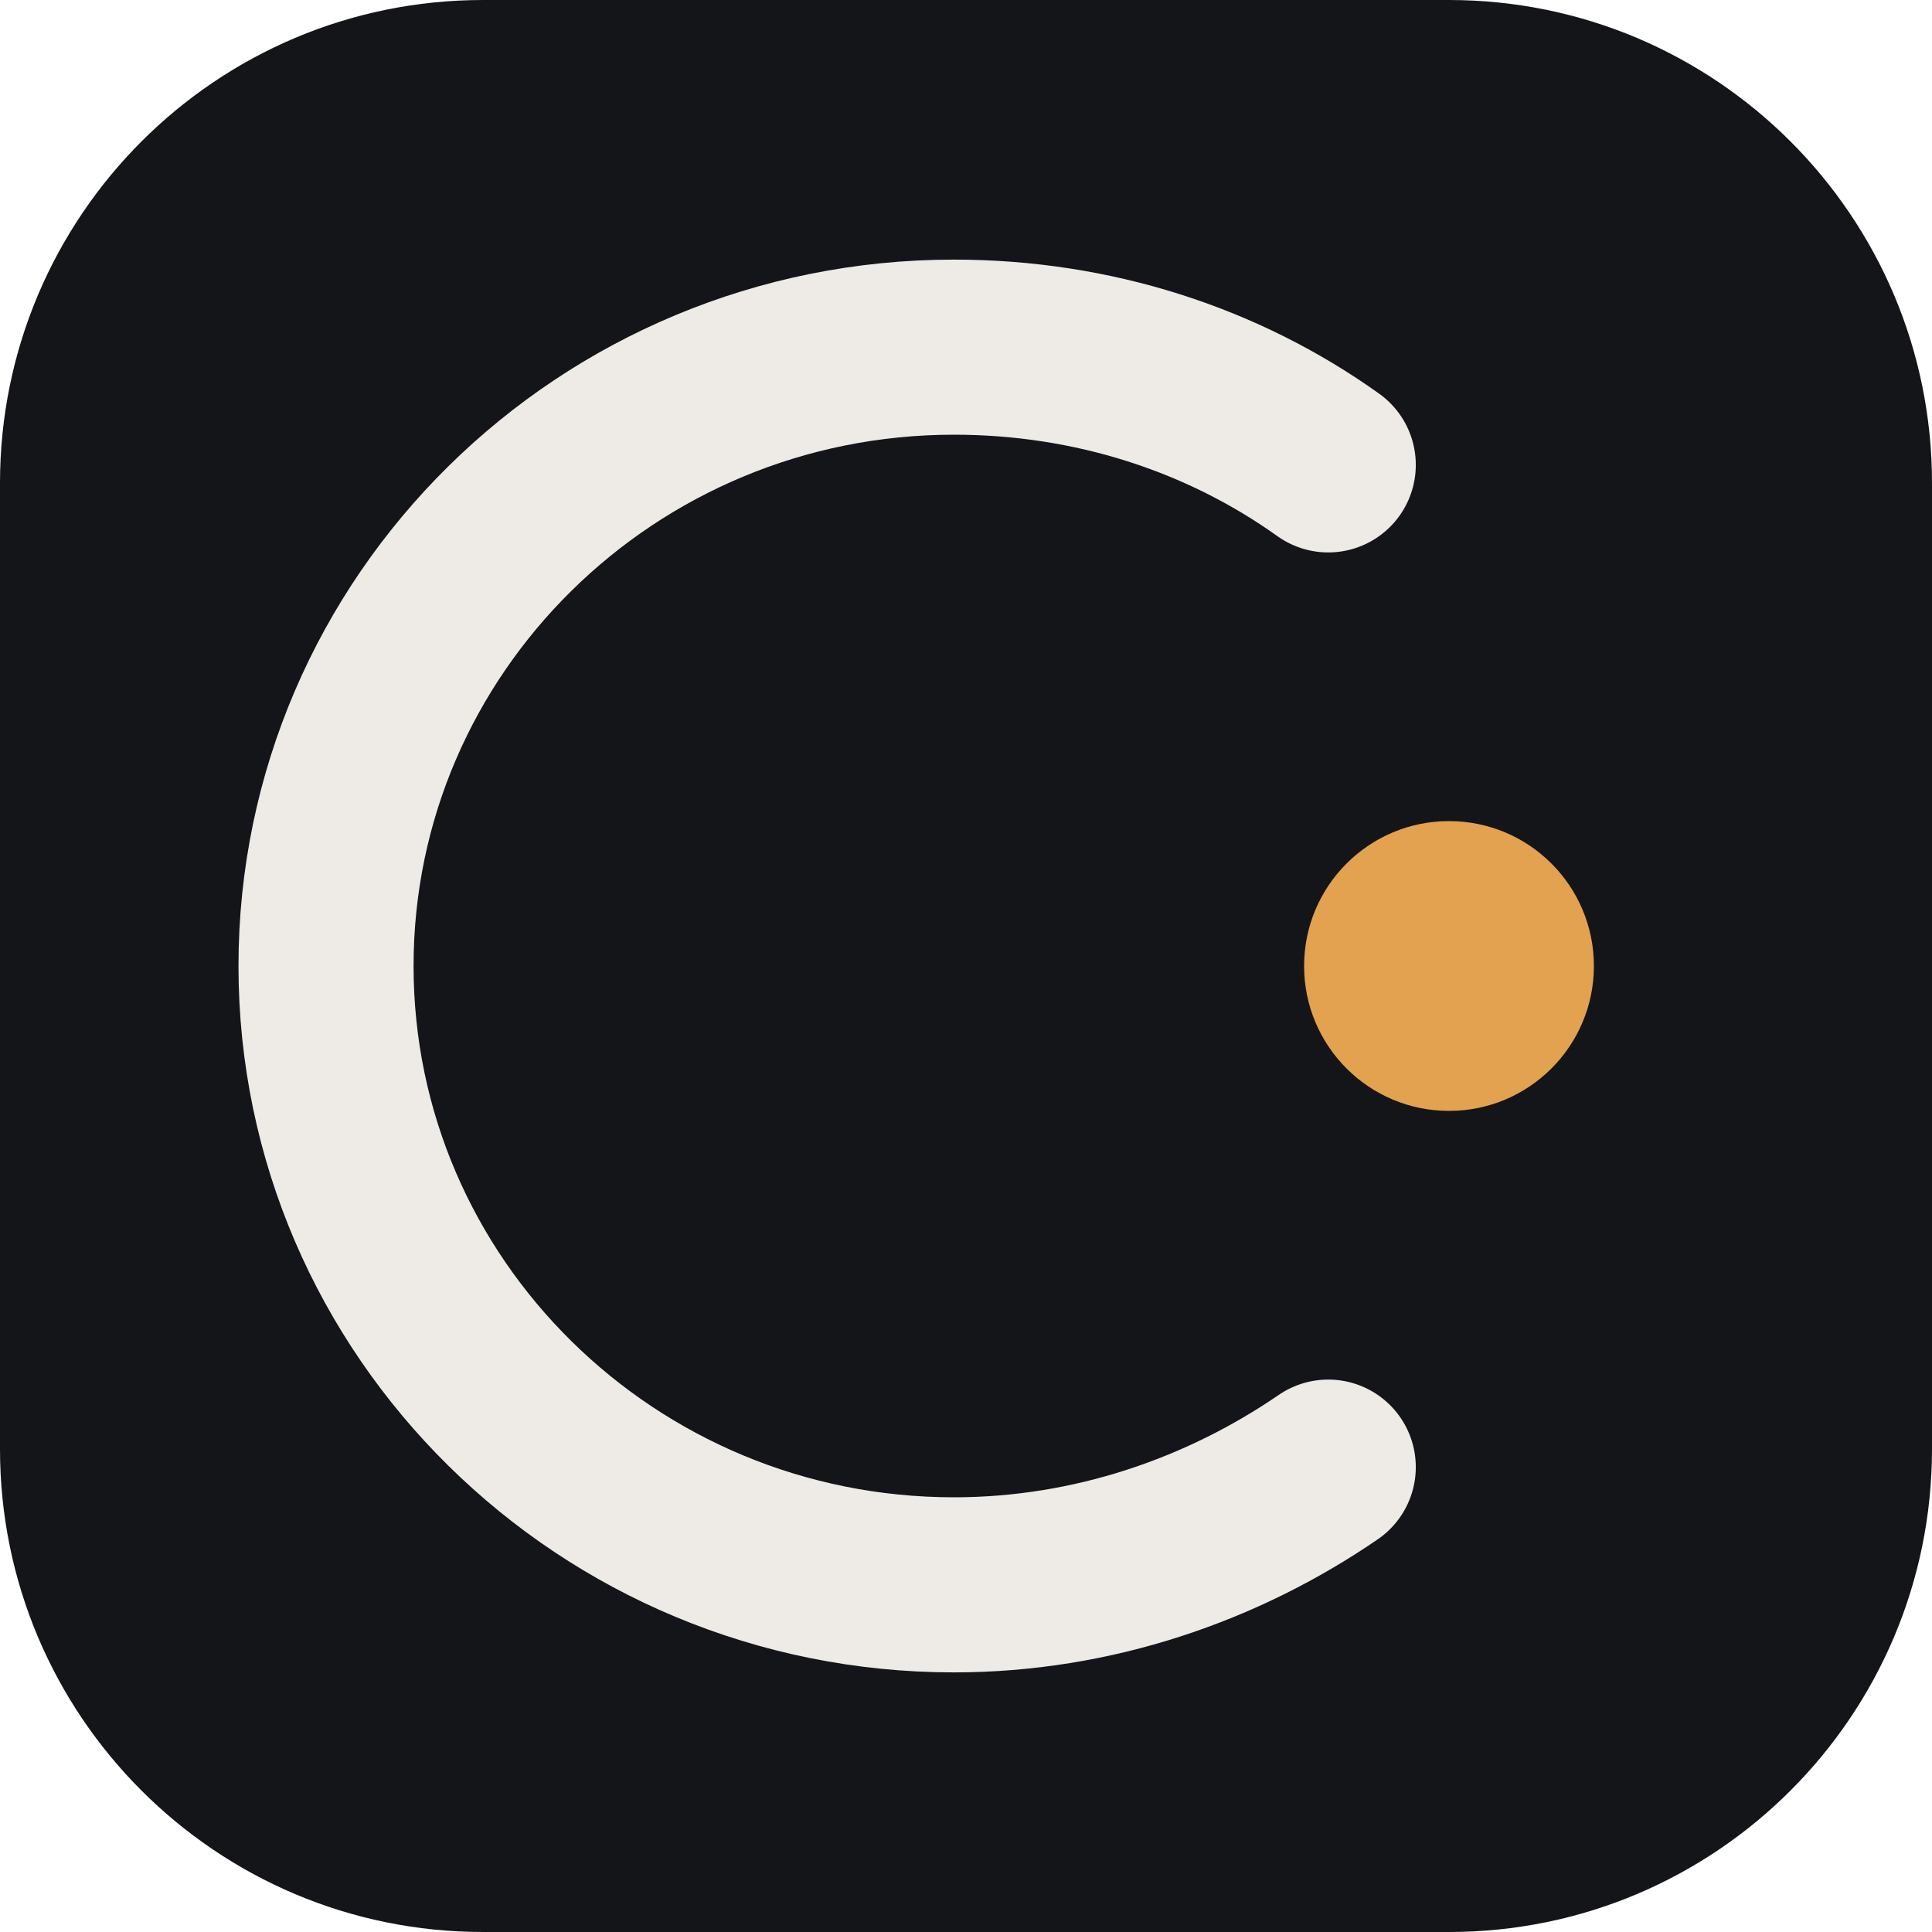
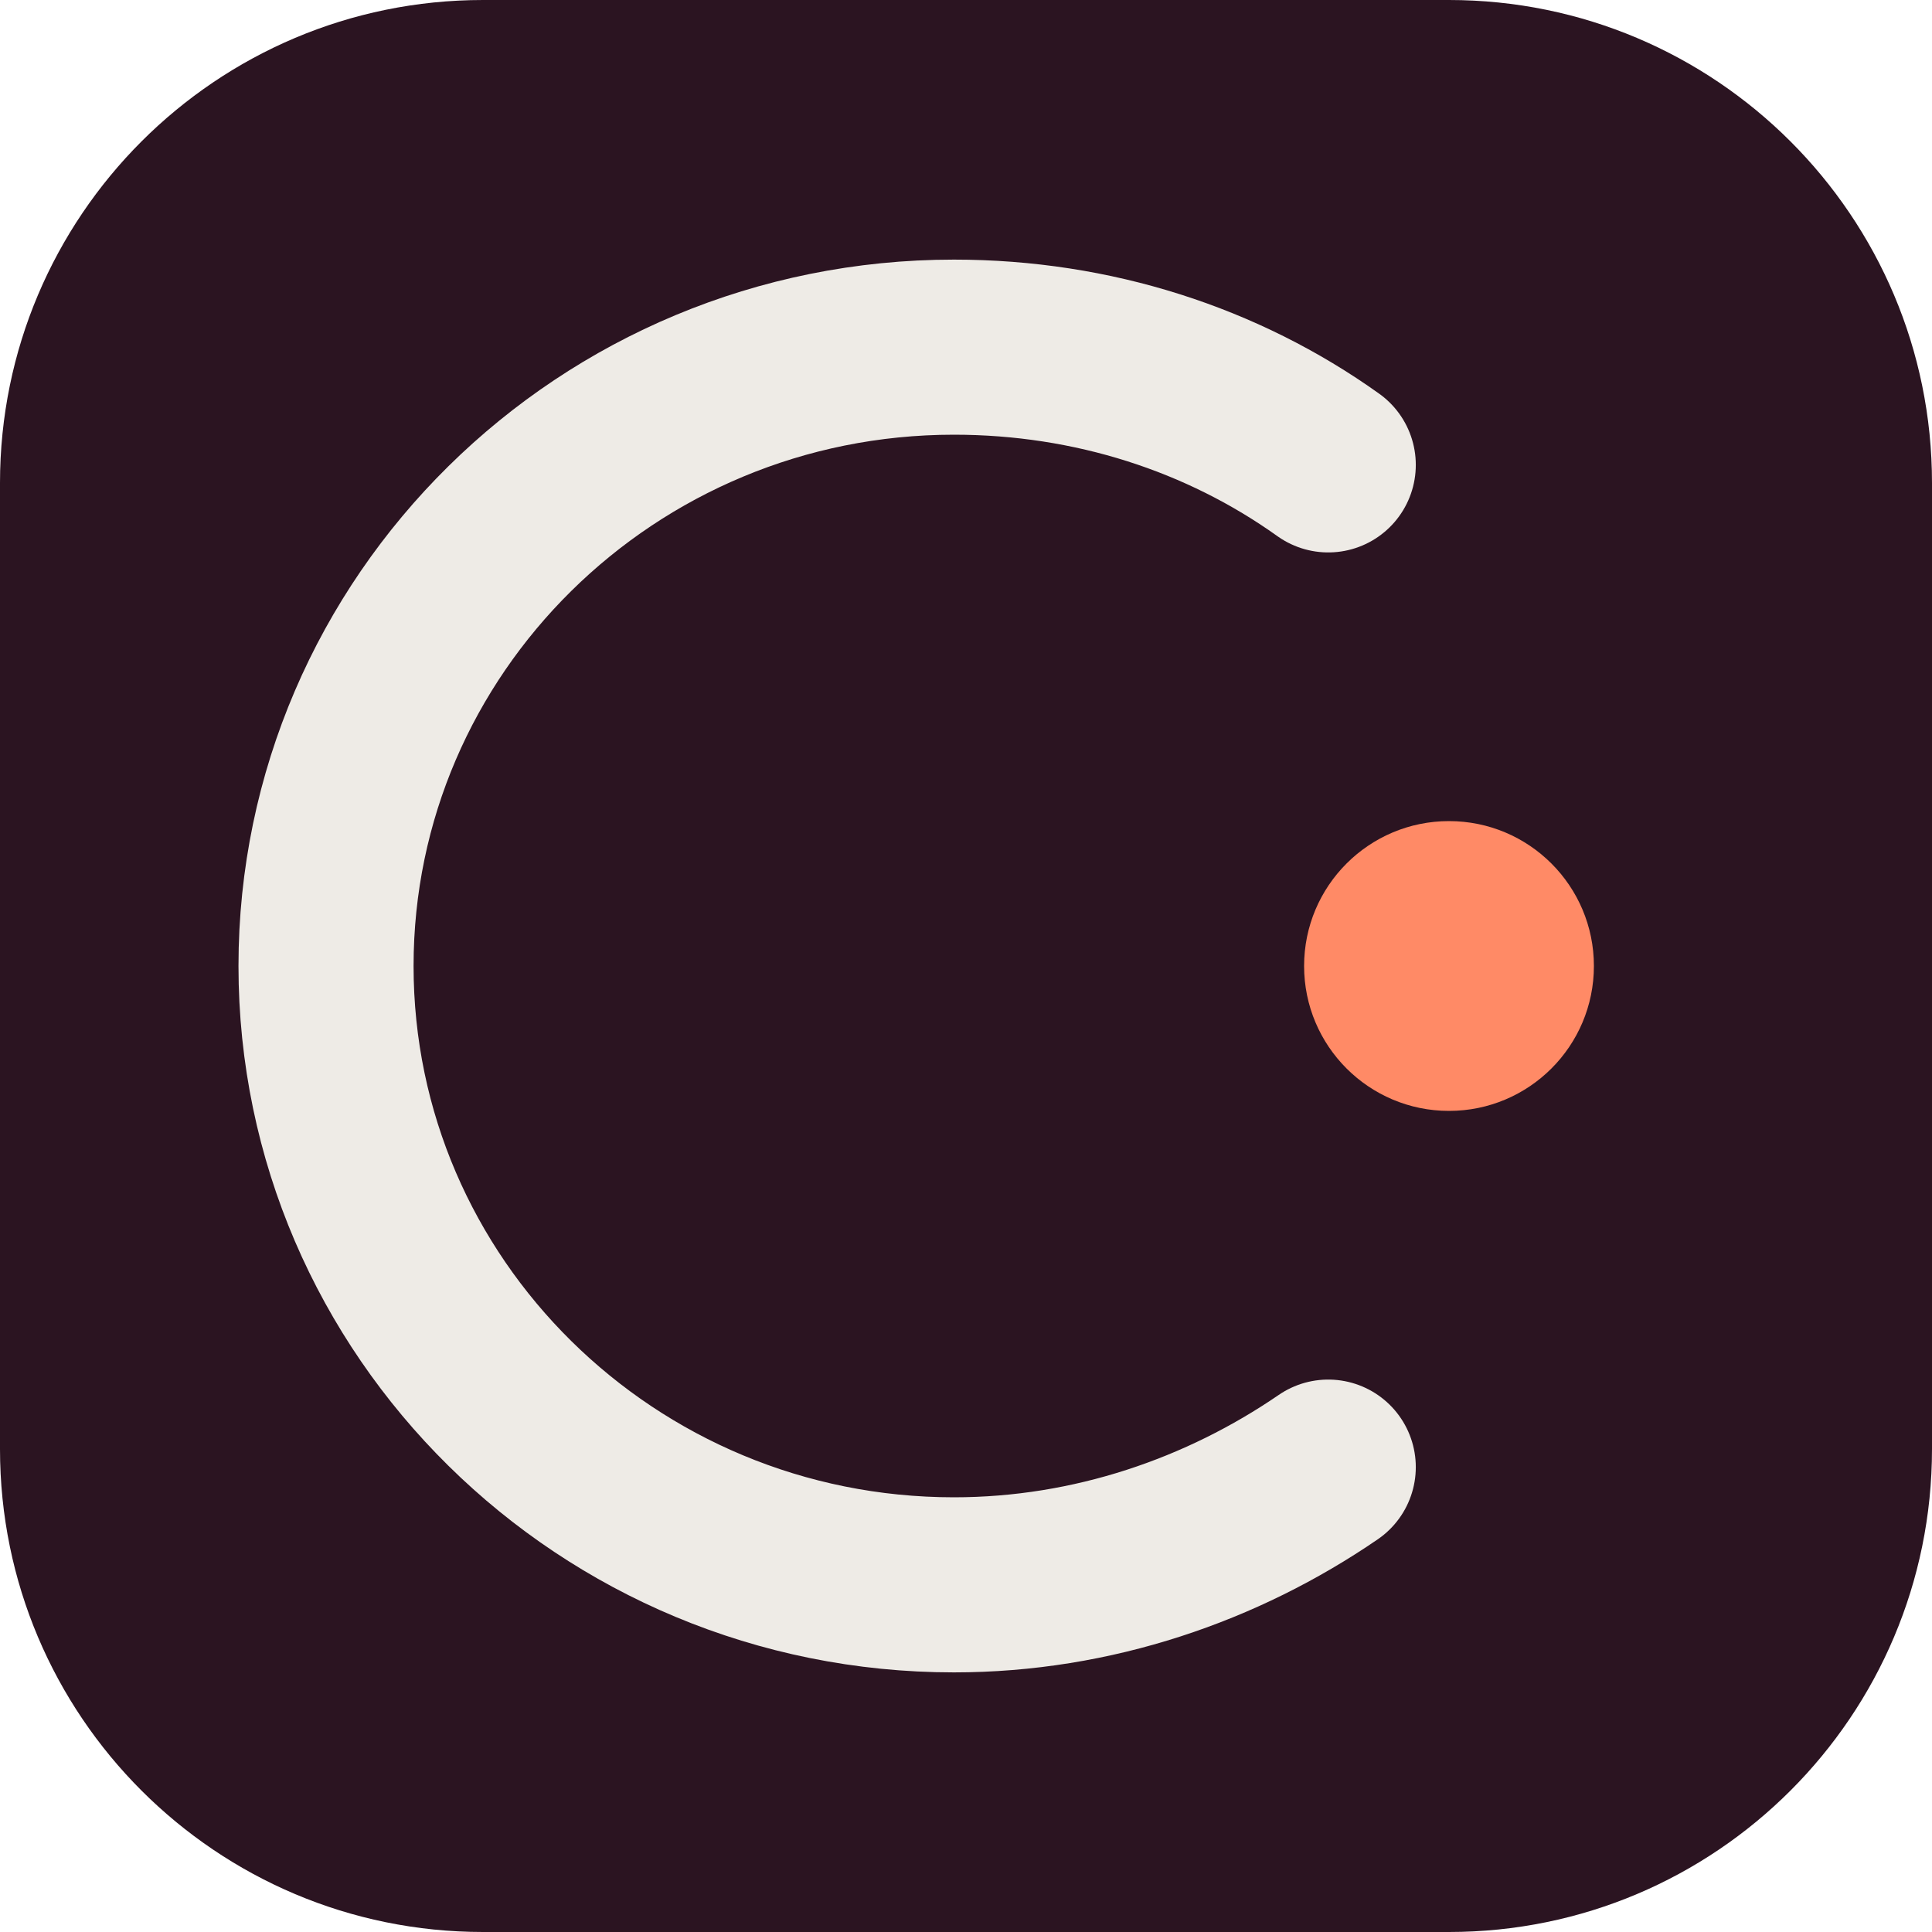
<svg xmlns="http://www.w3.org/2000/svg" viewBox="0 0 64 64" fill="none">
-   <rect width="64" height="64" rx="16" fill="#141518" />
+   <rect width="64" height="64" rx="16" fill="#2B1421" />
  <path d="M44 15.4c-3.5-2.5-7.8-3.9-12.4-3.9-11.5 0-20.8 9.2-20.8 20.5s9.3 20.5 20.8 20.5c4.6 0 8.9-1.5 12.4-3.9" stroke="#EEEBE6" stroke-width="5.8" stroke-linecap="round" stroke-linejoin="round" />
-   <circle cx="48" cy="32" r="4.8" fill="#E3A24F" />
+   <circle cx="48" cy="32" r="4.8" fill="#FF8A66" />
</svg>
